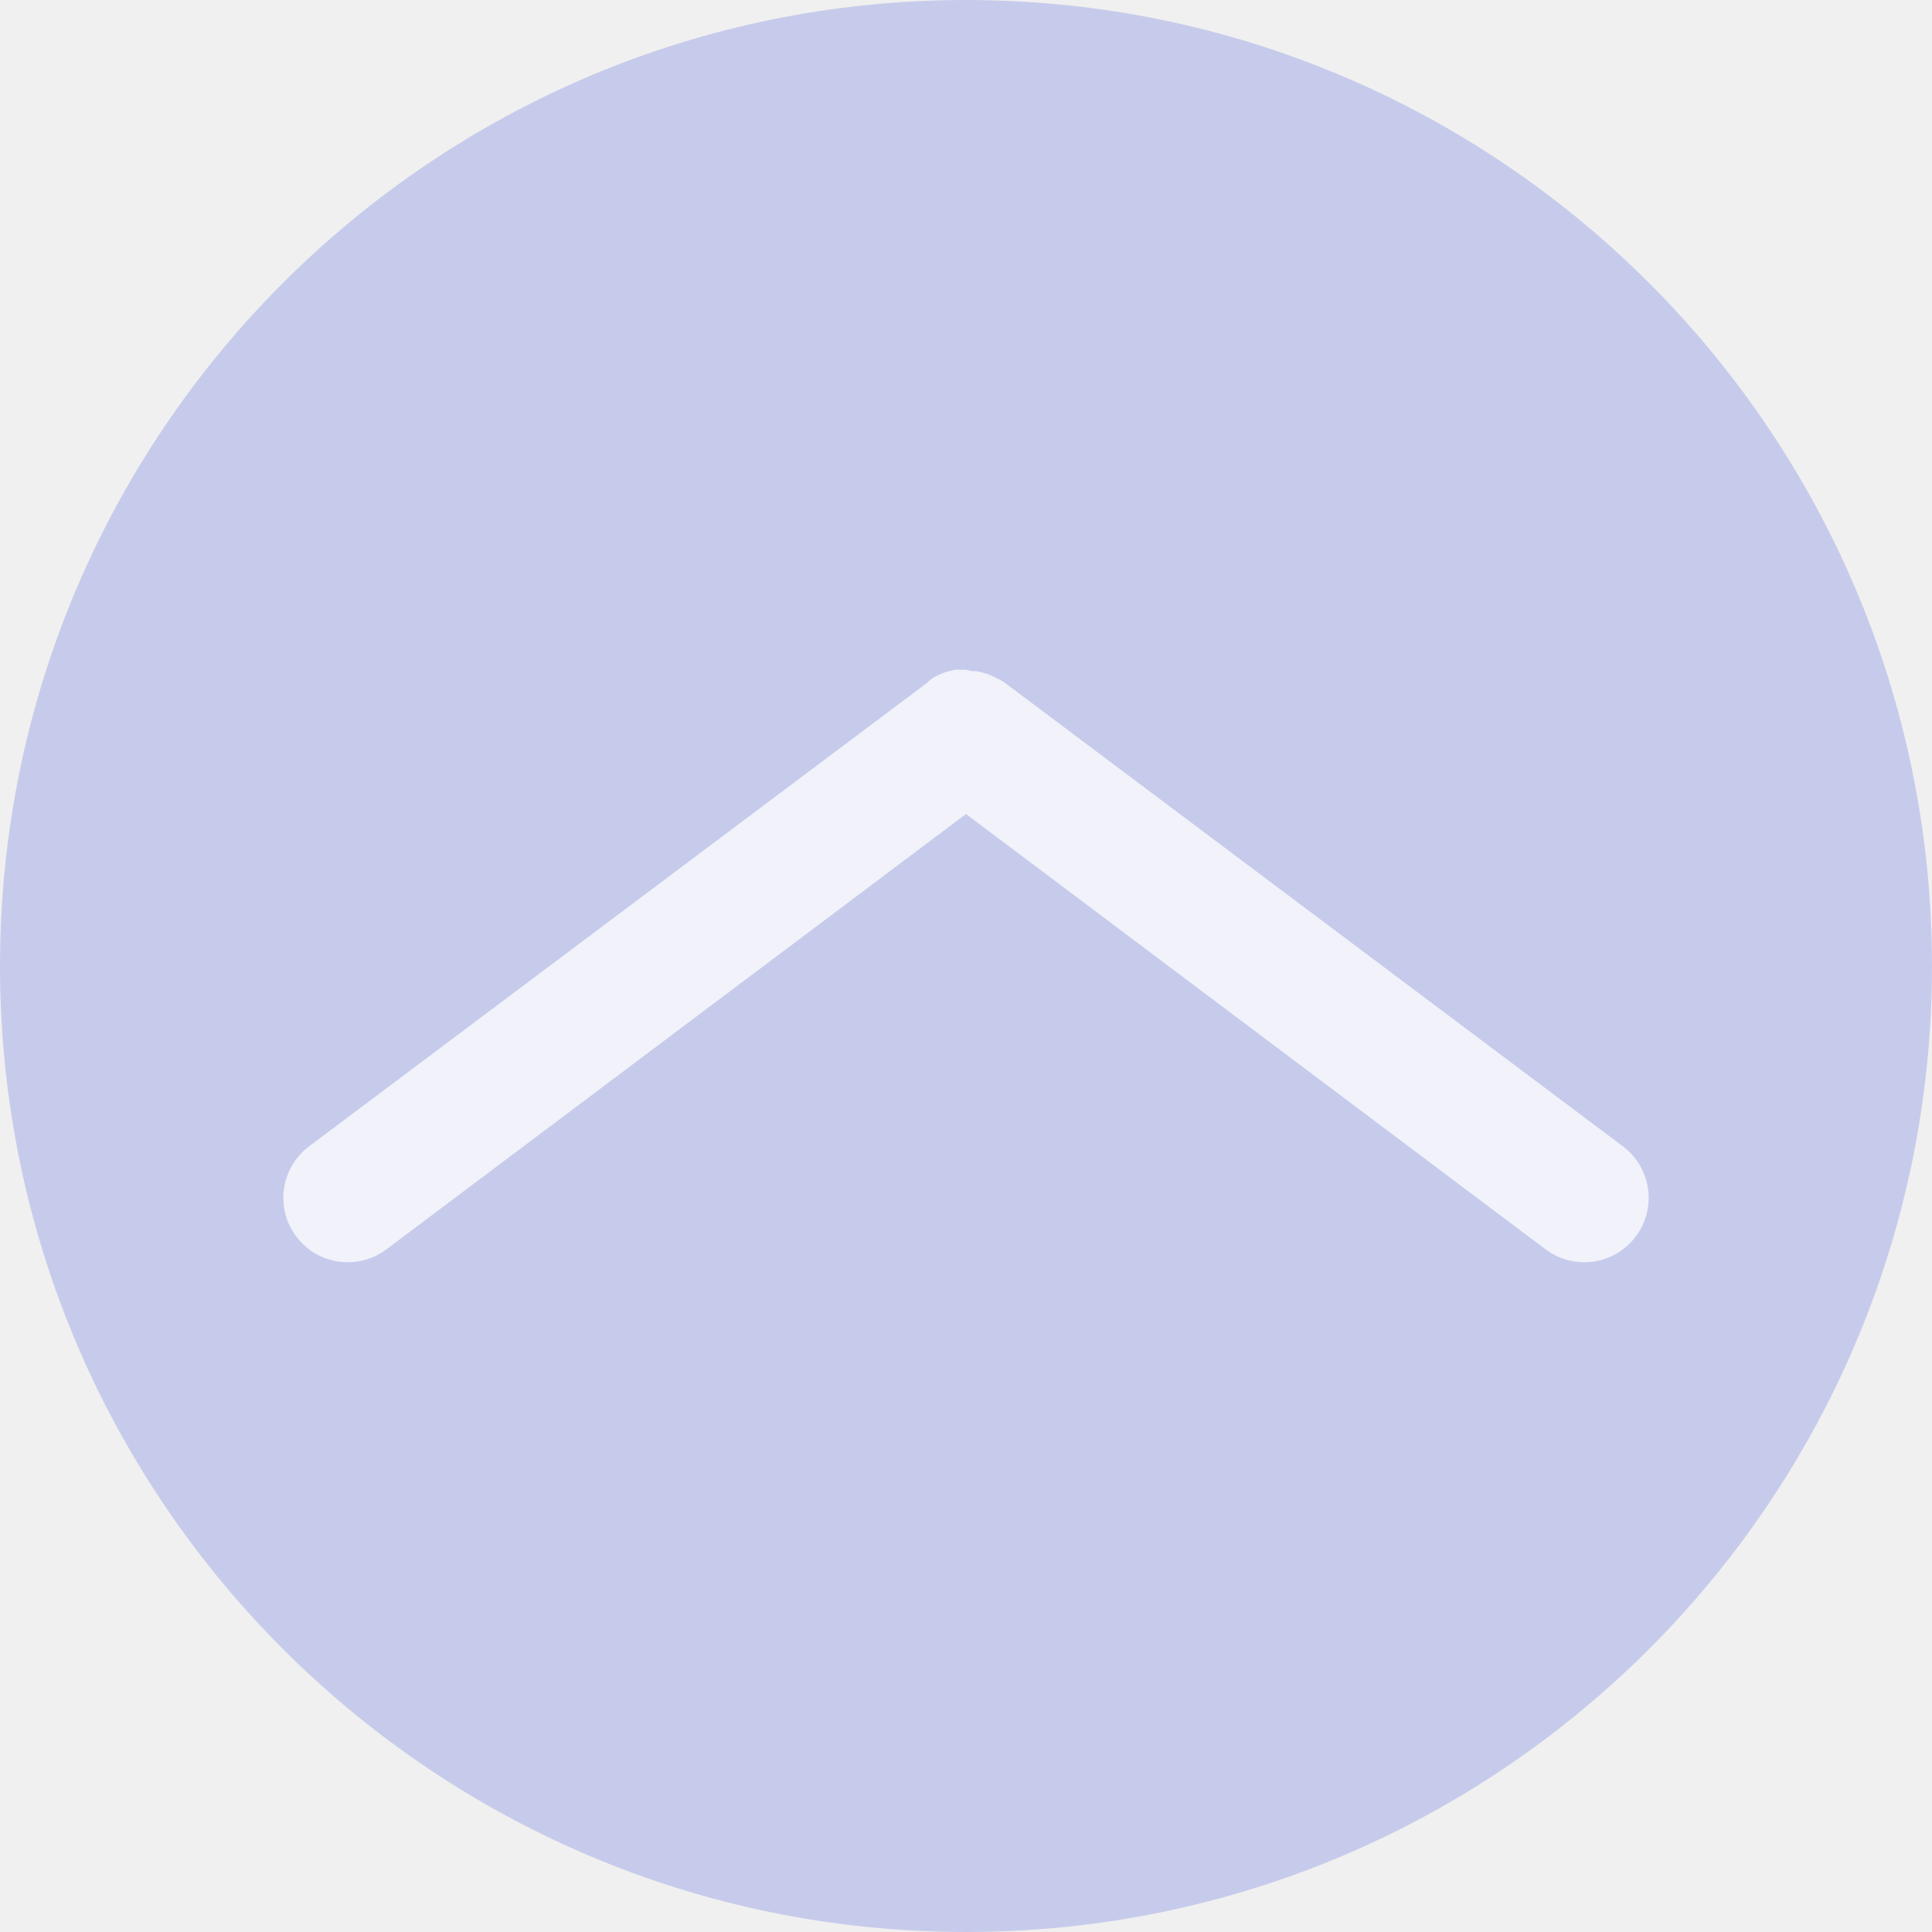
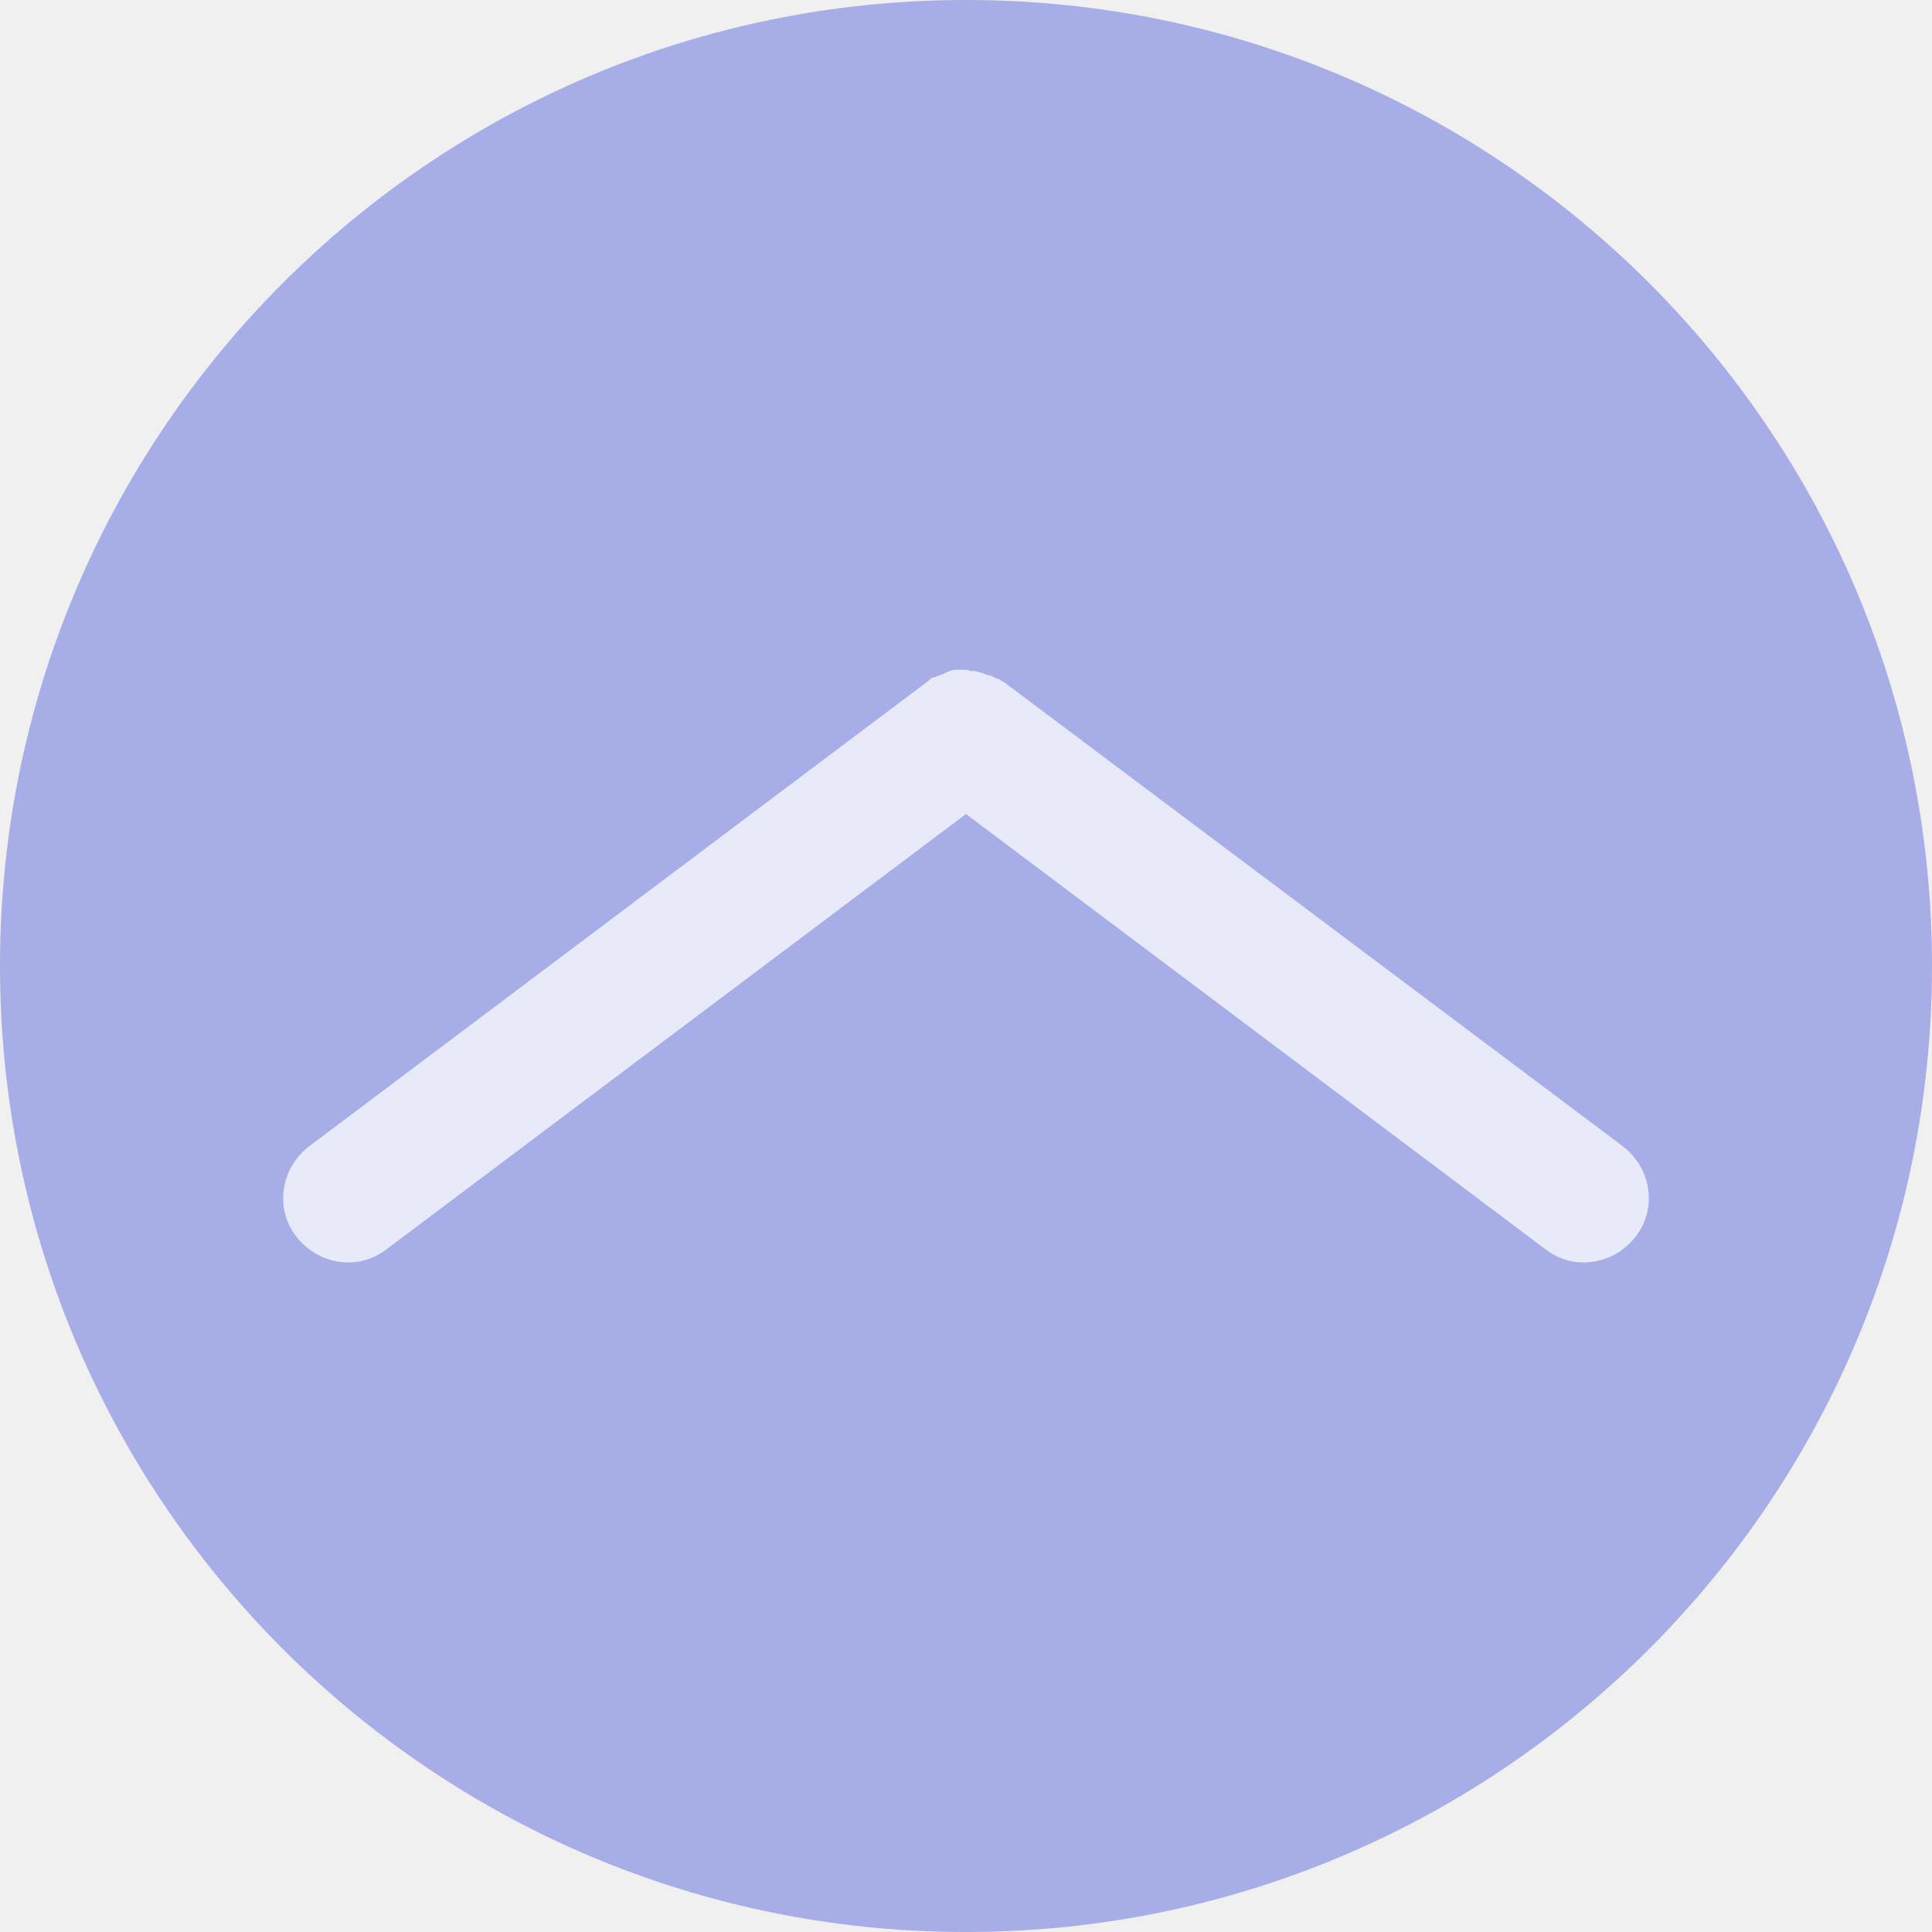
- <svg xmlns="http://www.w3.org/2000/svg" id="Layer_1" data-name="Layer 1" viewBox="0 0 150 150">
-   <defs>
-     <style>.cls-1{fill:#4d5bdb;opacity:0.25;}.cls-2{fill:#fff;opacity:0.75;}</style>
-   </defs>
-   <circle class="cls-1" cx="75" cy="75" r="75" />
-   <path class="cls-2" d="M126,89,78,53a5.33,5.33,0,0,0-.51-.31l-.06,0a4.26,4.26,0,0,0-.75-.35l-.18-.06a5.48,5.48,0,0,0-.67-.17l-.34,0L75,52l-.52,0-.33,0a5.2,5.2,0,0,0-.68.17l-.18.06a4.26,4.26,0,0,0-.75.35l-.06,0A5.33,5.33,0,0,0,72,53L24,89a5,5,0,0,0,6,8L75,63.2,120,97a5,5,0,0,0,6-8Z" />
+ <svg xmlns="http://www.w3.org/2000/svg" version="1.1" id="Layer_1" x="0px" y="0px" viewBox="0 0 150 150" style="enable-background:new 0 0 150 150;" xml:space="preserve">
+   <style type="text/css">
+ 	.st0{opacity:0.45;fill:#4D5BDB;enable-background:new    ;}
+ 	.st1{opacity:0.75;fill:#FFFFFF;enable-background:new    ;}
+ </style>
+   <circle class="st0" cx="75" cy="75" r="75" />
+   <path class="st1" d="M126,89L78,53c-0.2-0.1-0.3-0.2-0.5-0.3h-0.1c-0.2-0.1-0.5-0.3-0.8-0.3l-0.2-0.1c-0.2-0.1-0.4-0.1-0.7-0.2h-0.3  L75,52h-0.5h-0.3c-0.2,0-0.5,0.1-0.7,0.2l-0.2,0.1c-0.3,0.1-0.5,0.2-0.8,0.3h-0.1c-0.2,0.1-0.3,0.3-0.5,0.4L24,89  c-2.2,1.7-2.7,4.8-1,7s4.8,2.7,7,1l45-33.8L120,97c2.2,1.7,5.3,1.2,7-1C128.7,93.8,128.2,90.7,126,89z" />
</svg>
